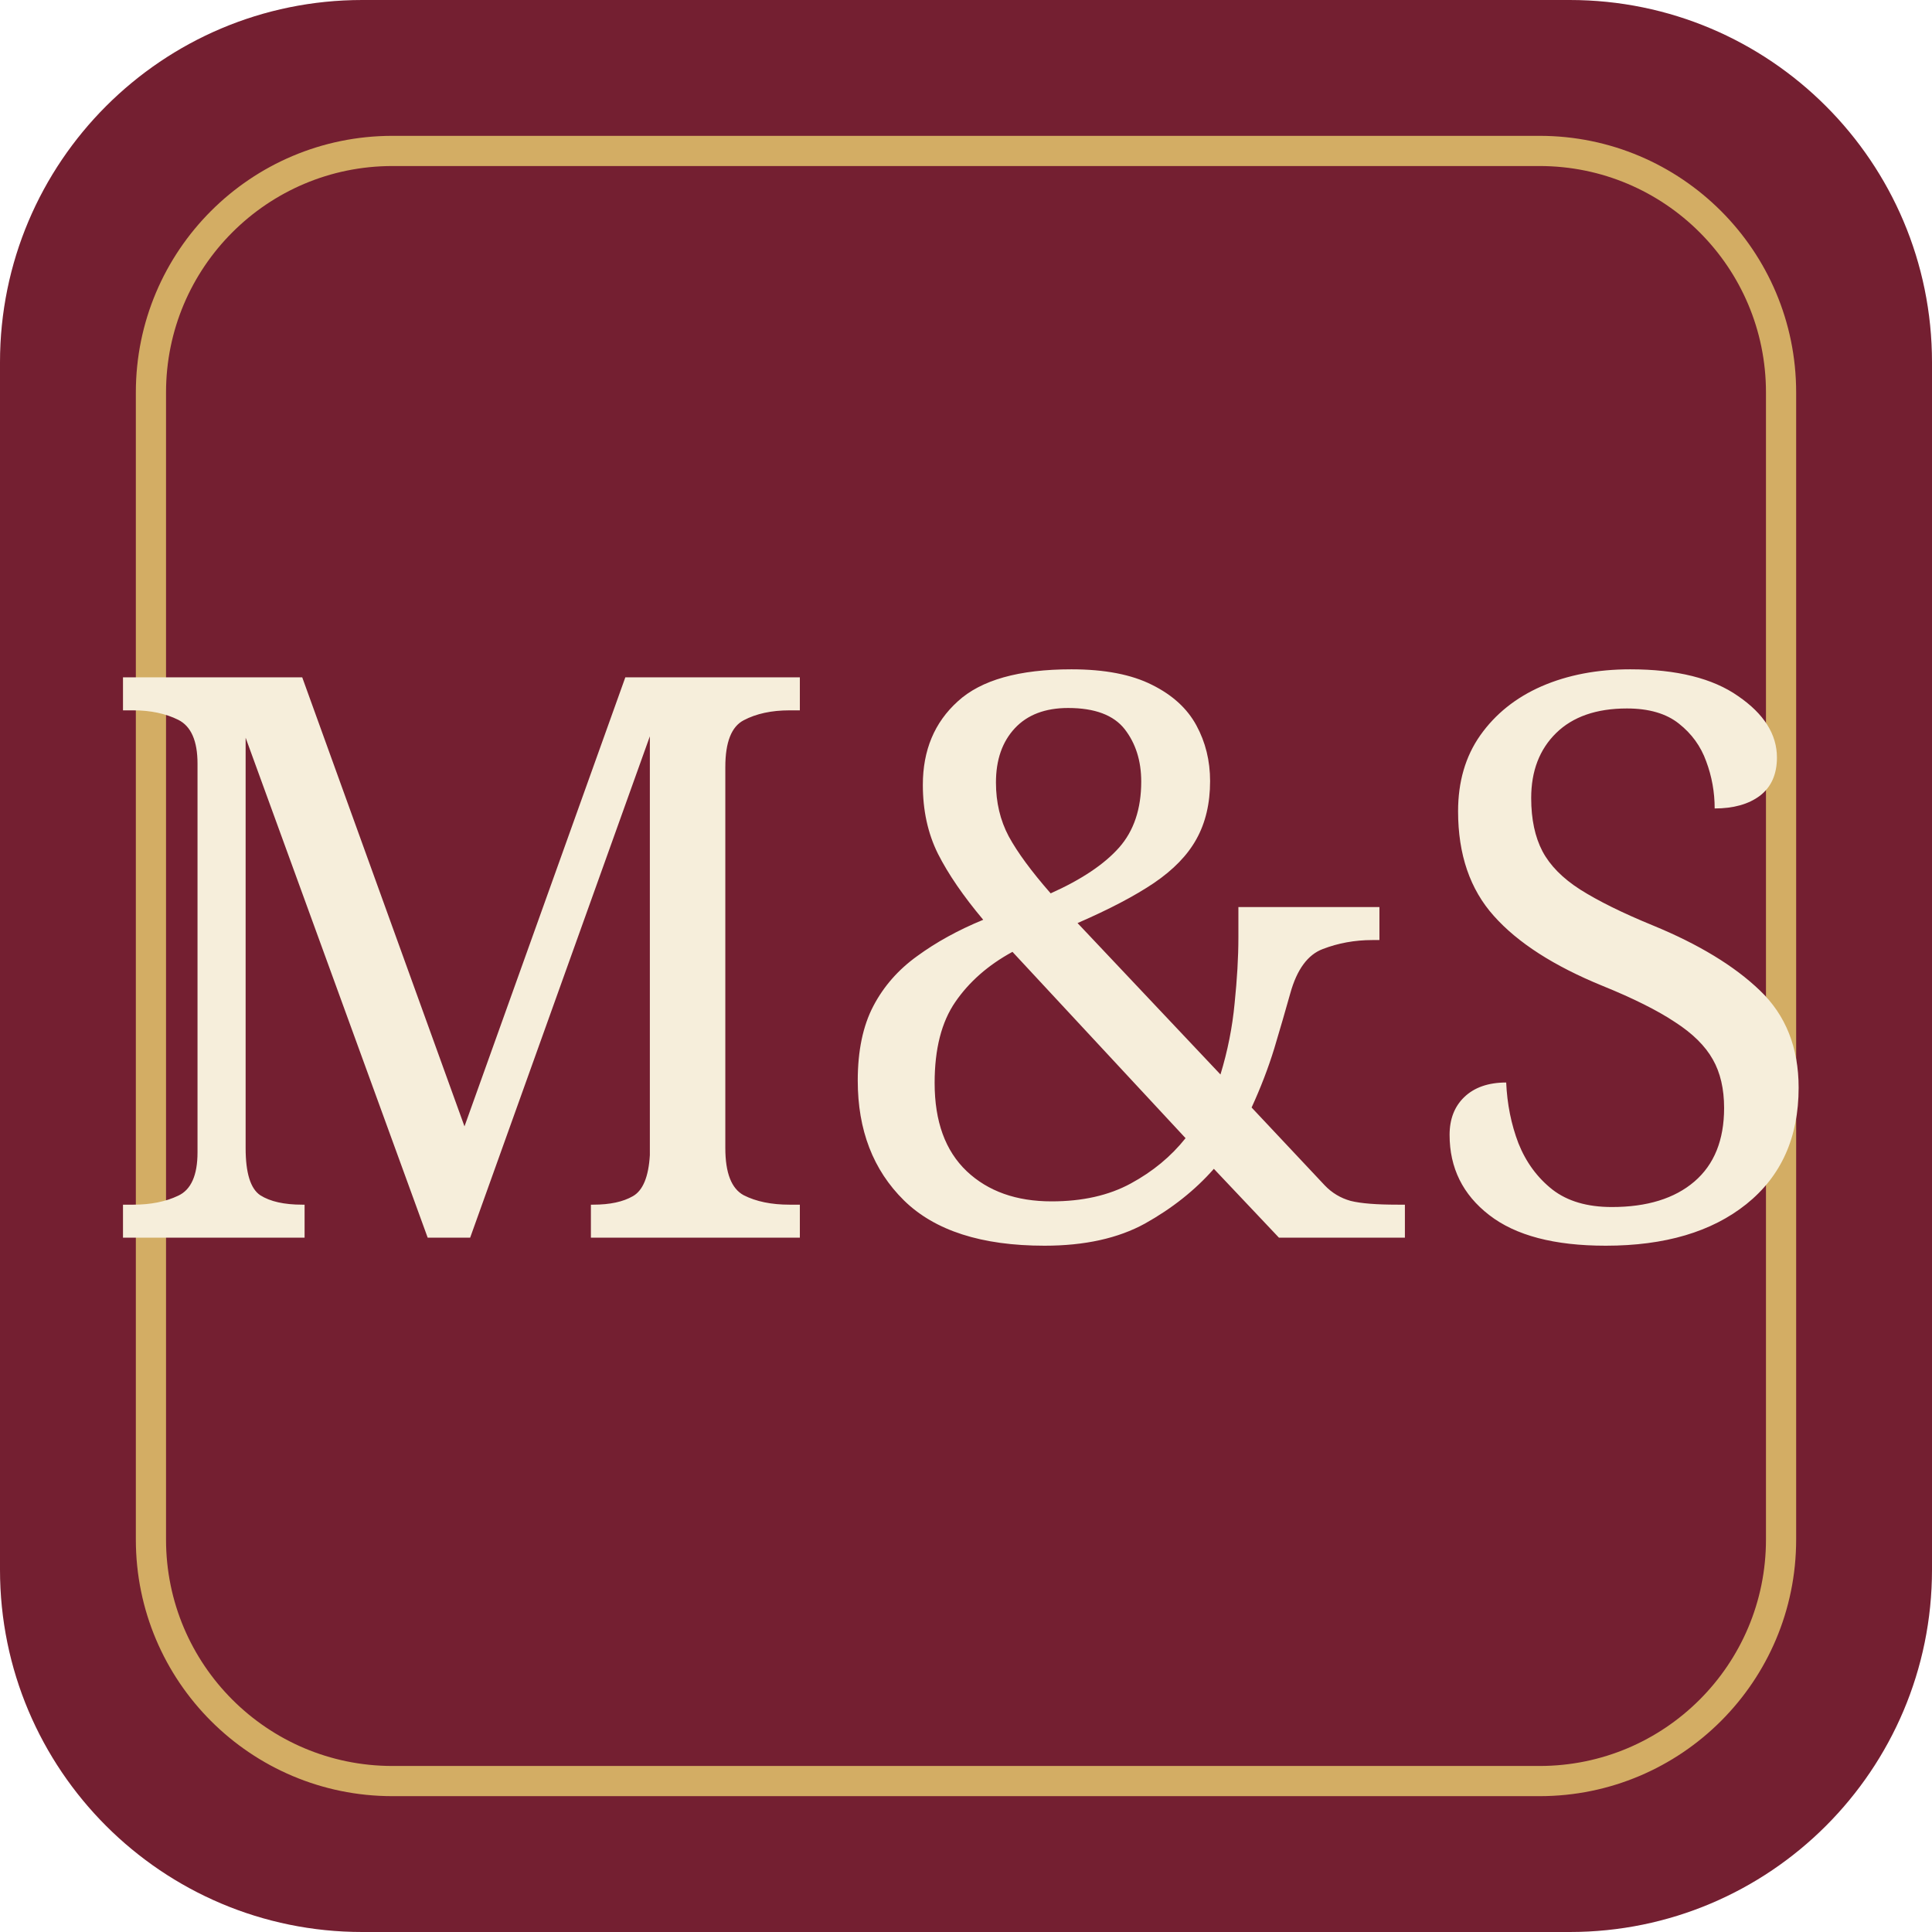
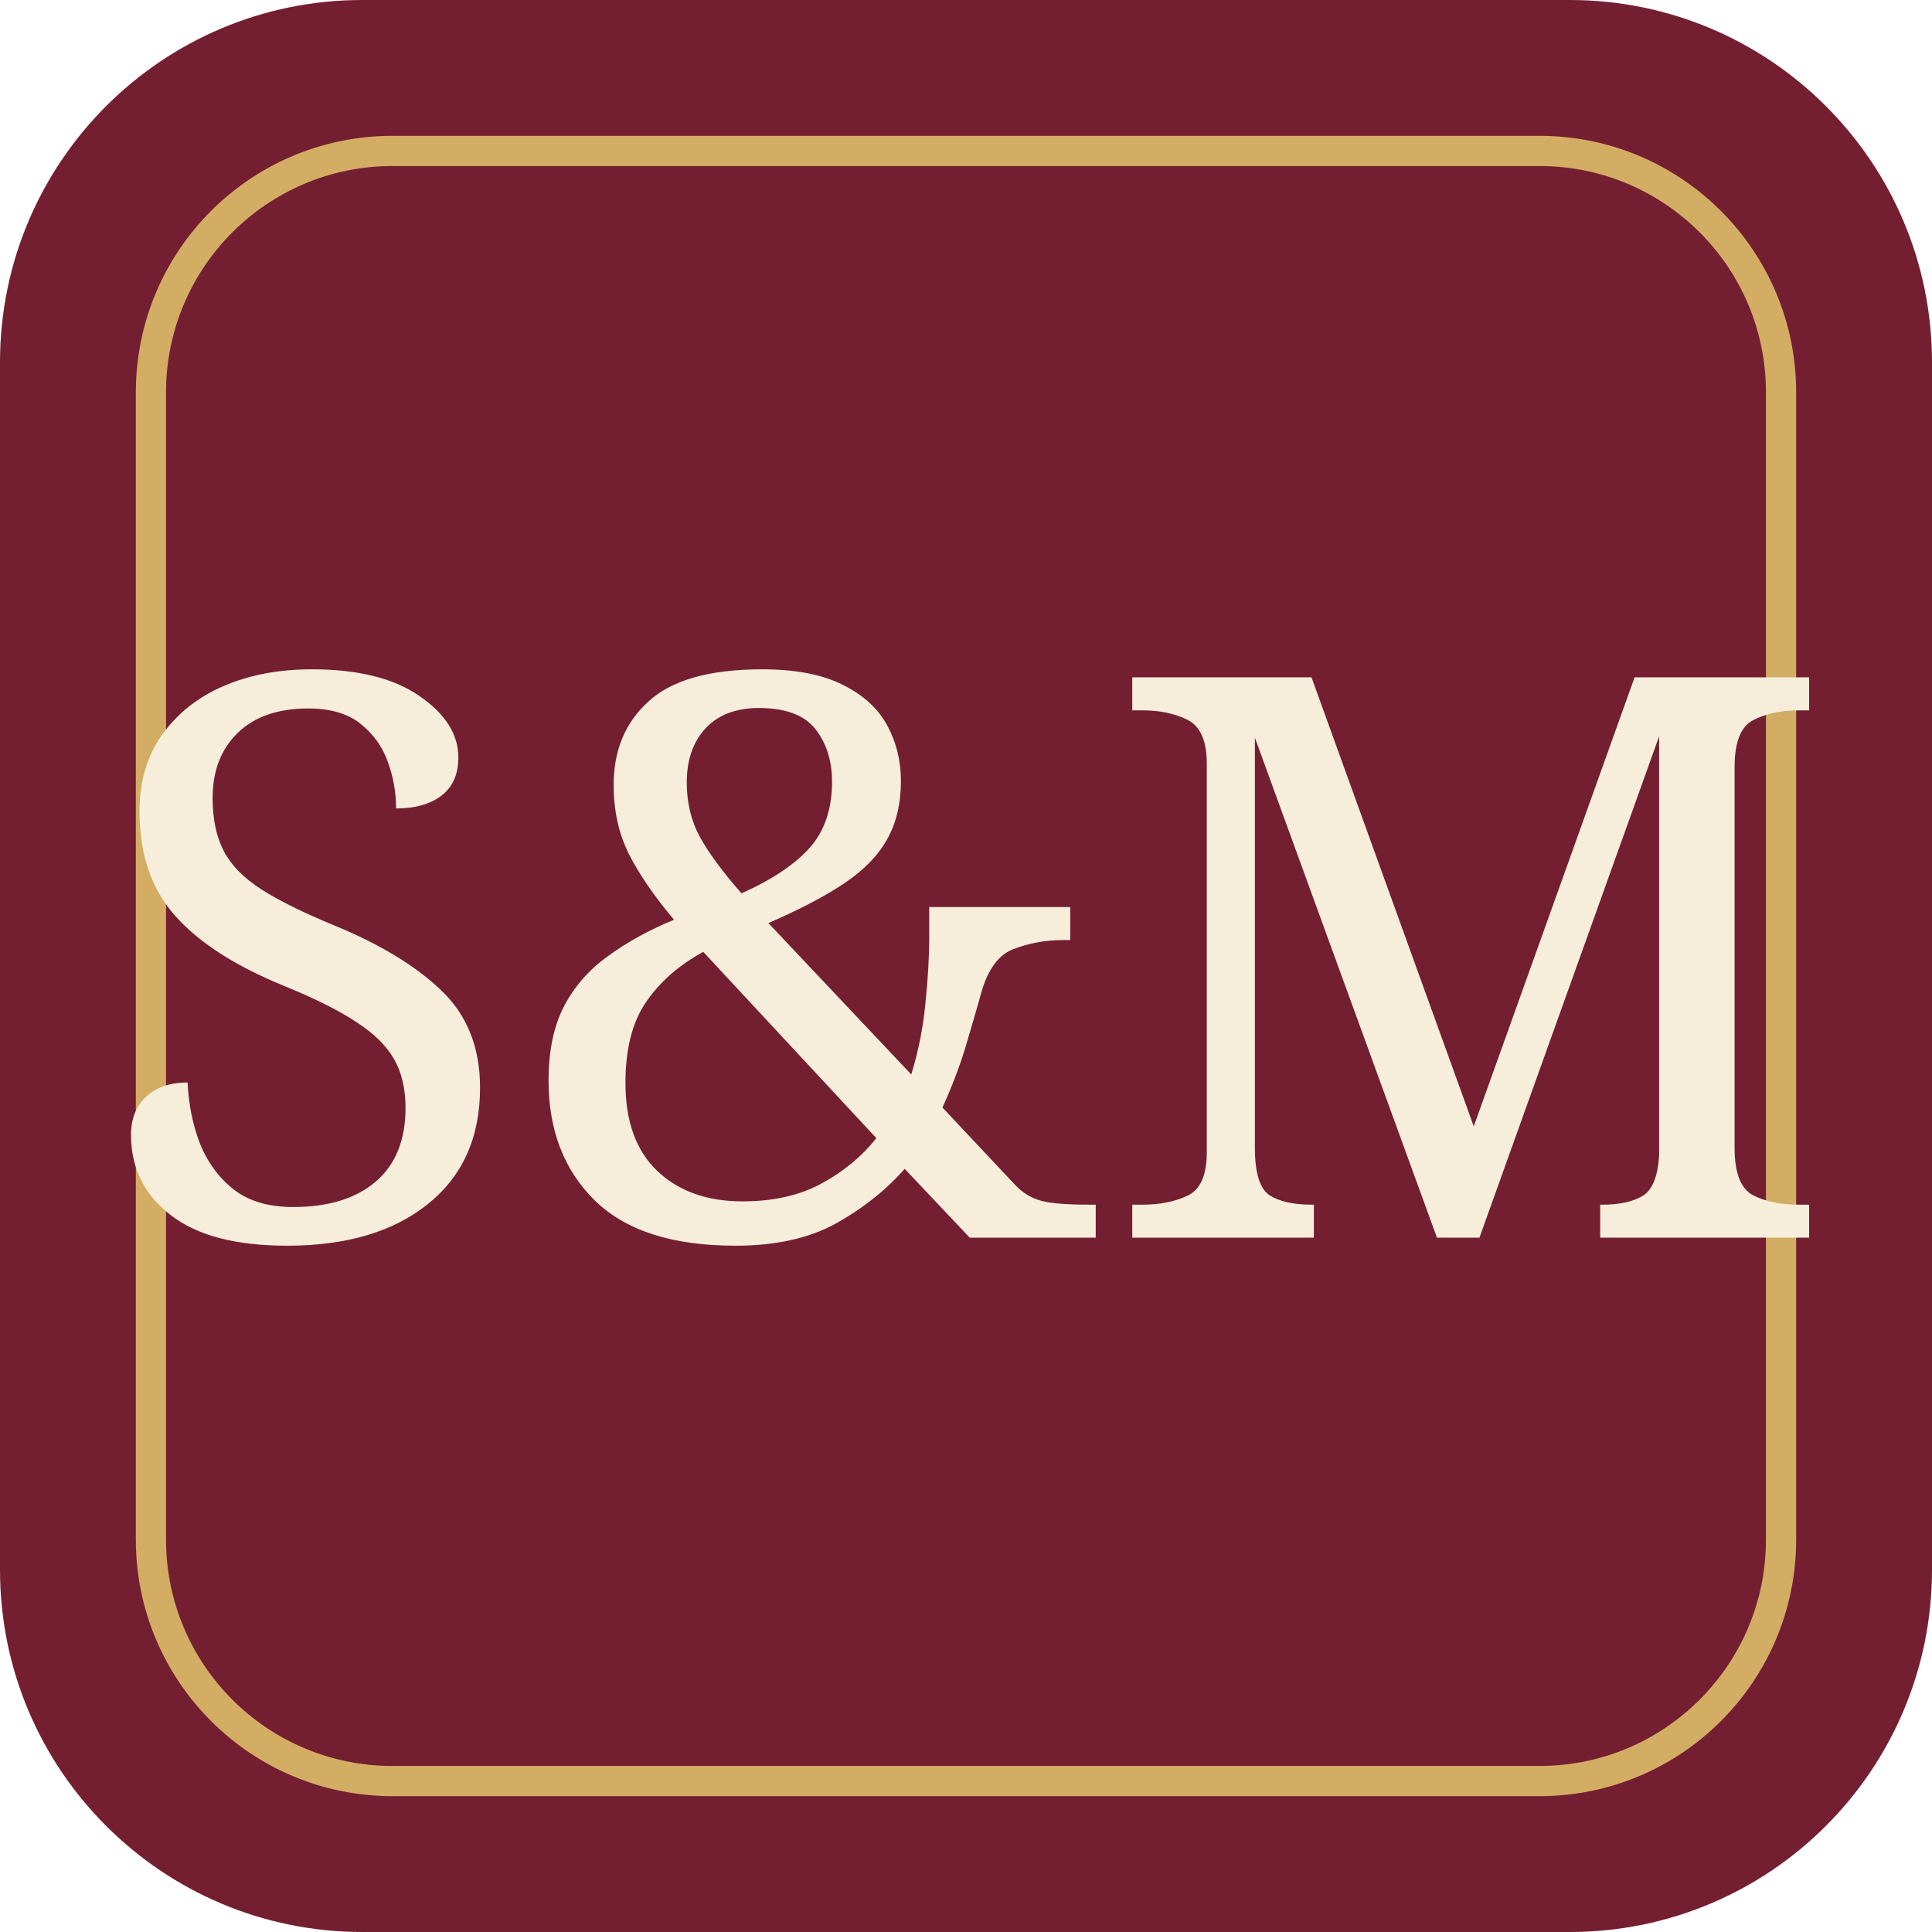
<svg xmlns="http://www.w3.org/2000/svg" viewBox="0 0 64 64">
  <rect width="64" height="64" rx="12" fill="#741F31" />
  <rect x="5" y="5" width="54" height="54" rx="8" stroke="#D3AD64" fill="none" />
  <text x="32" y="41" text-anchor="middle" font-family="Georgia,serif" font-size="26" fill="#F6EEDB">
-         M&amp;S
+         S&amp;M
    </text>
</svg>
